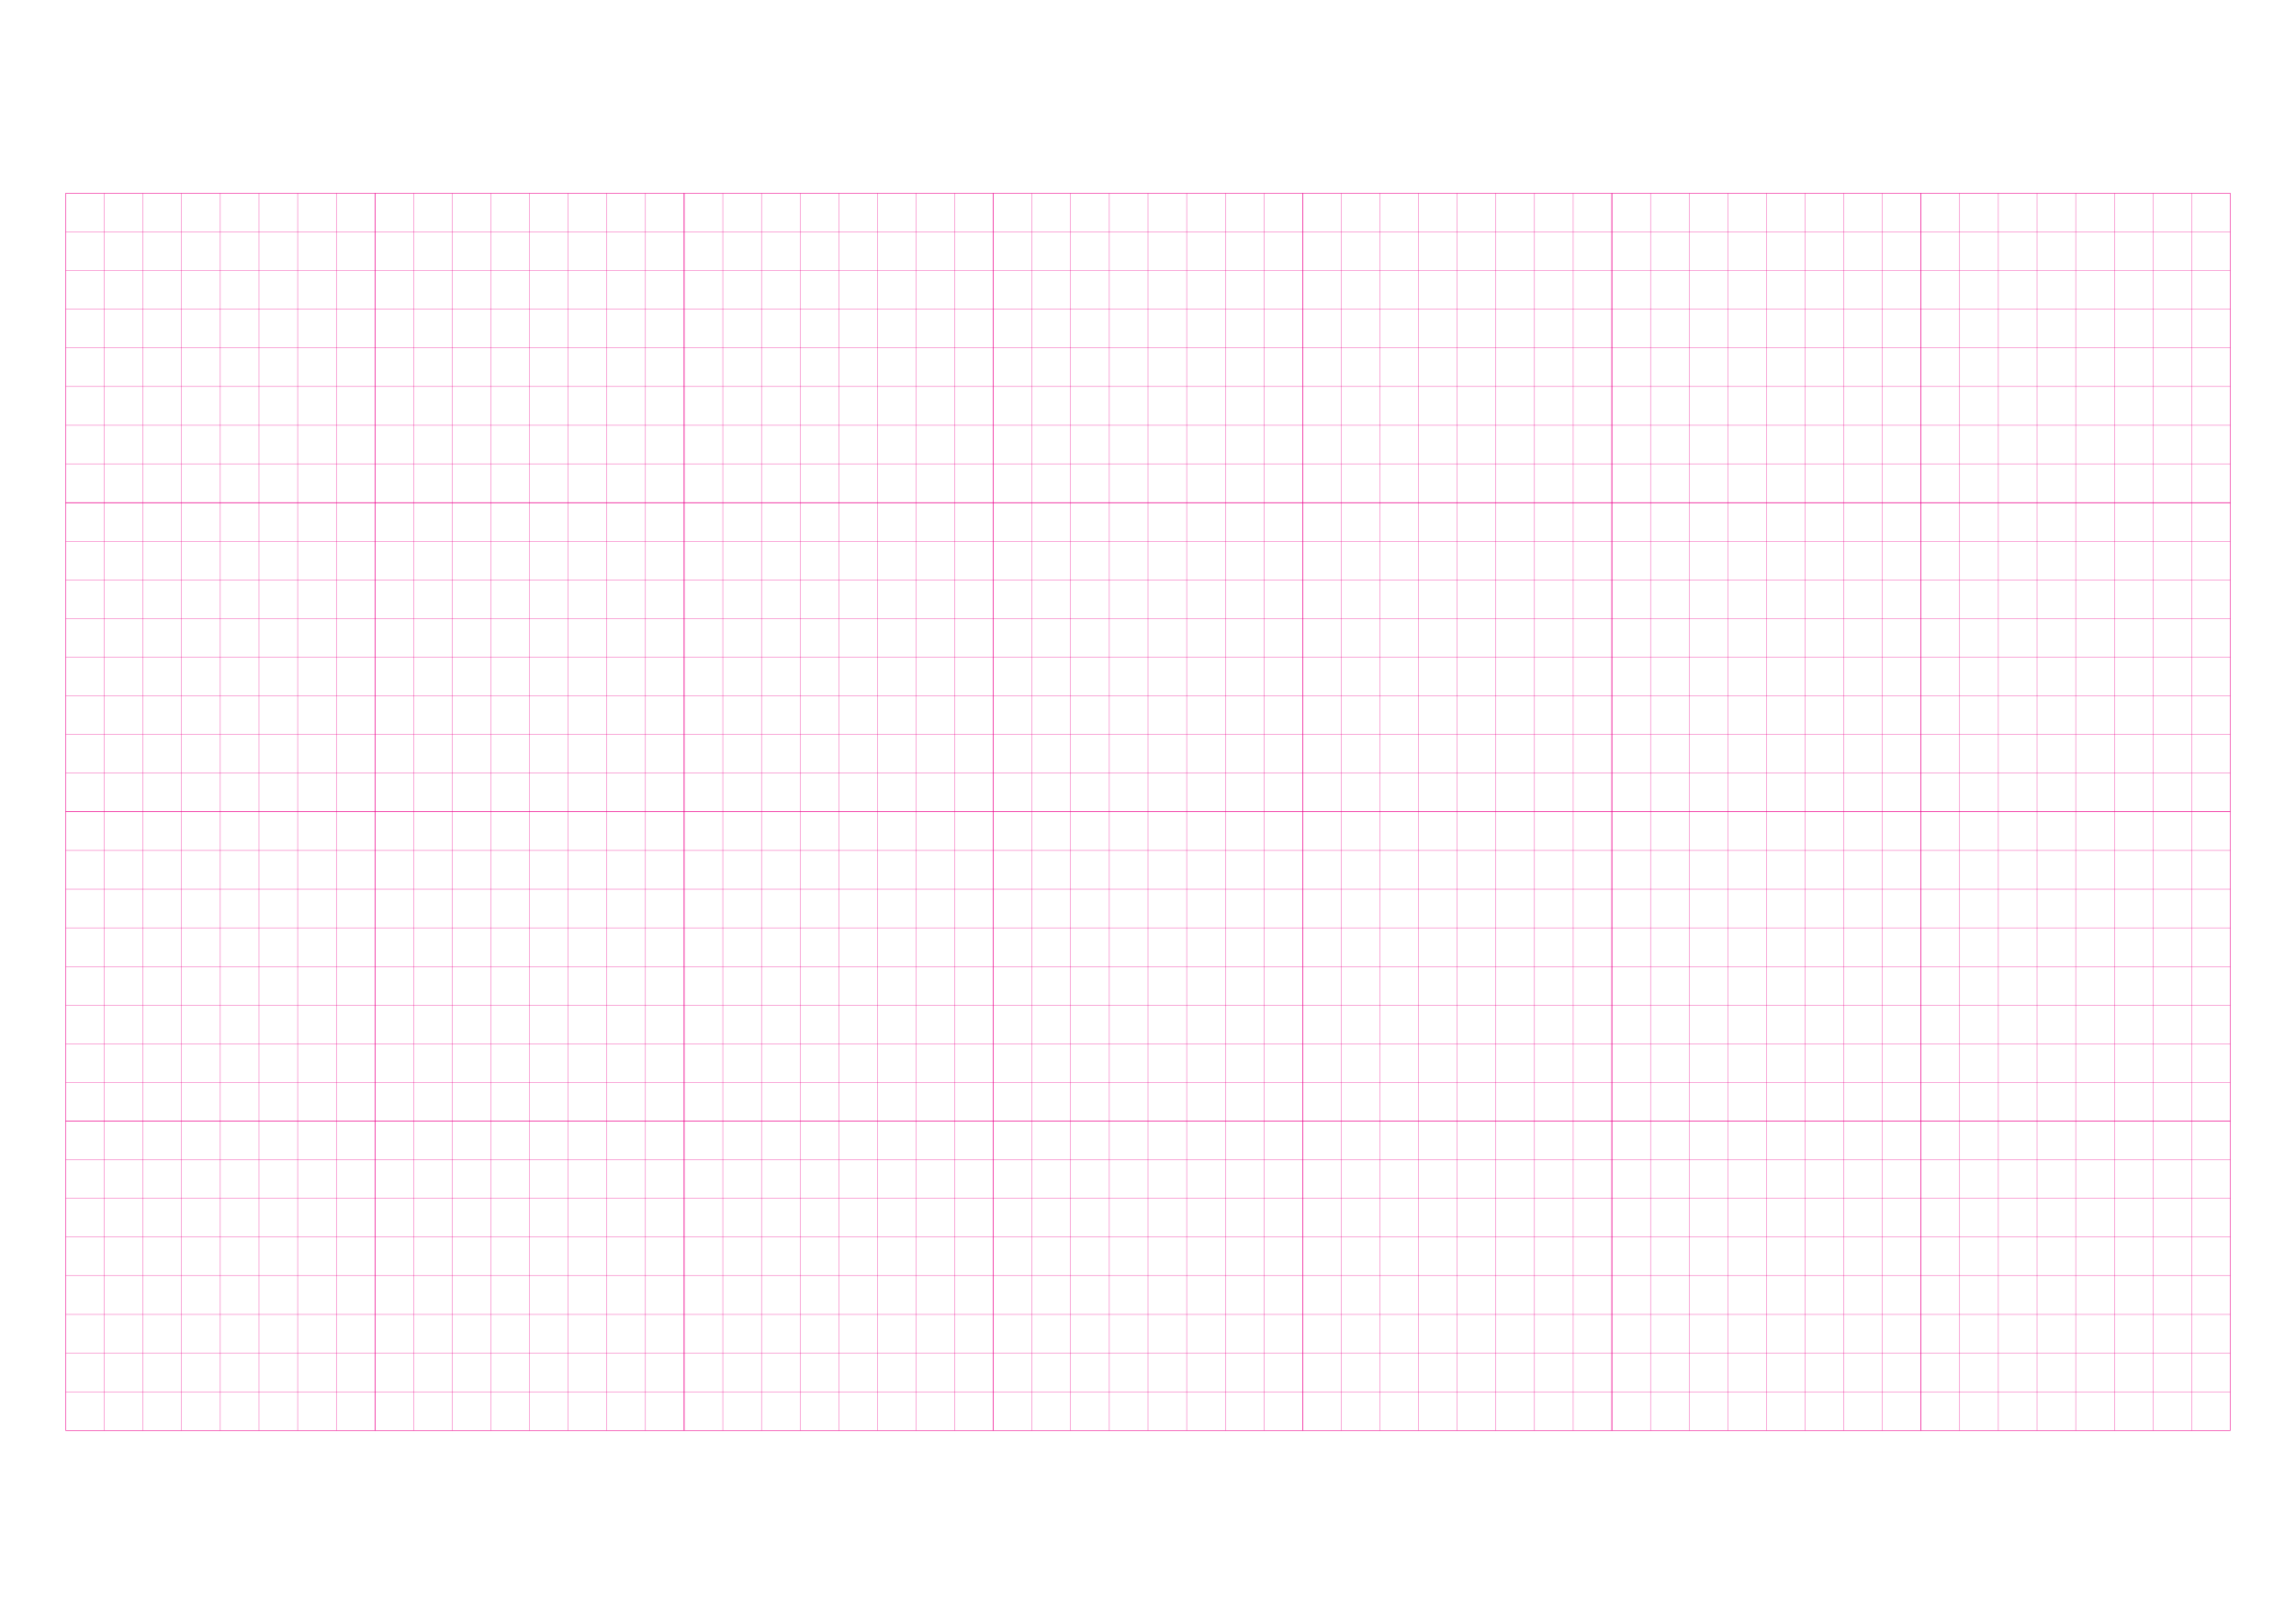
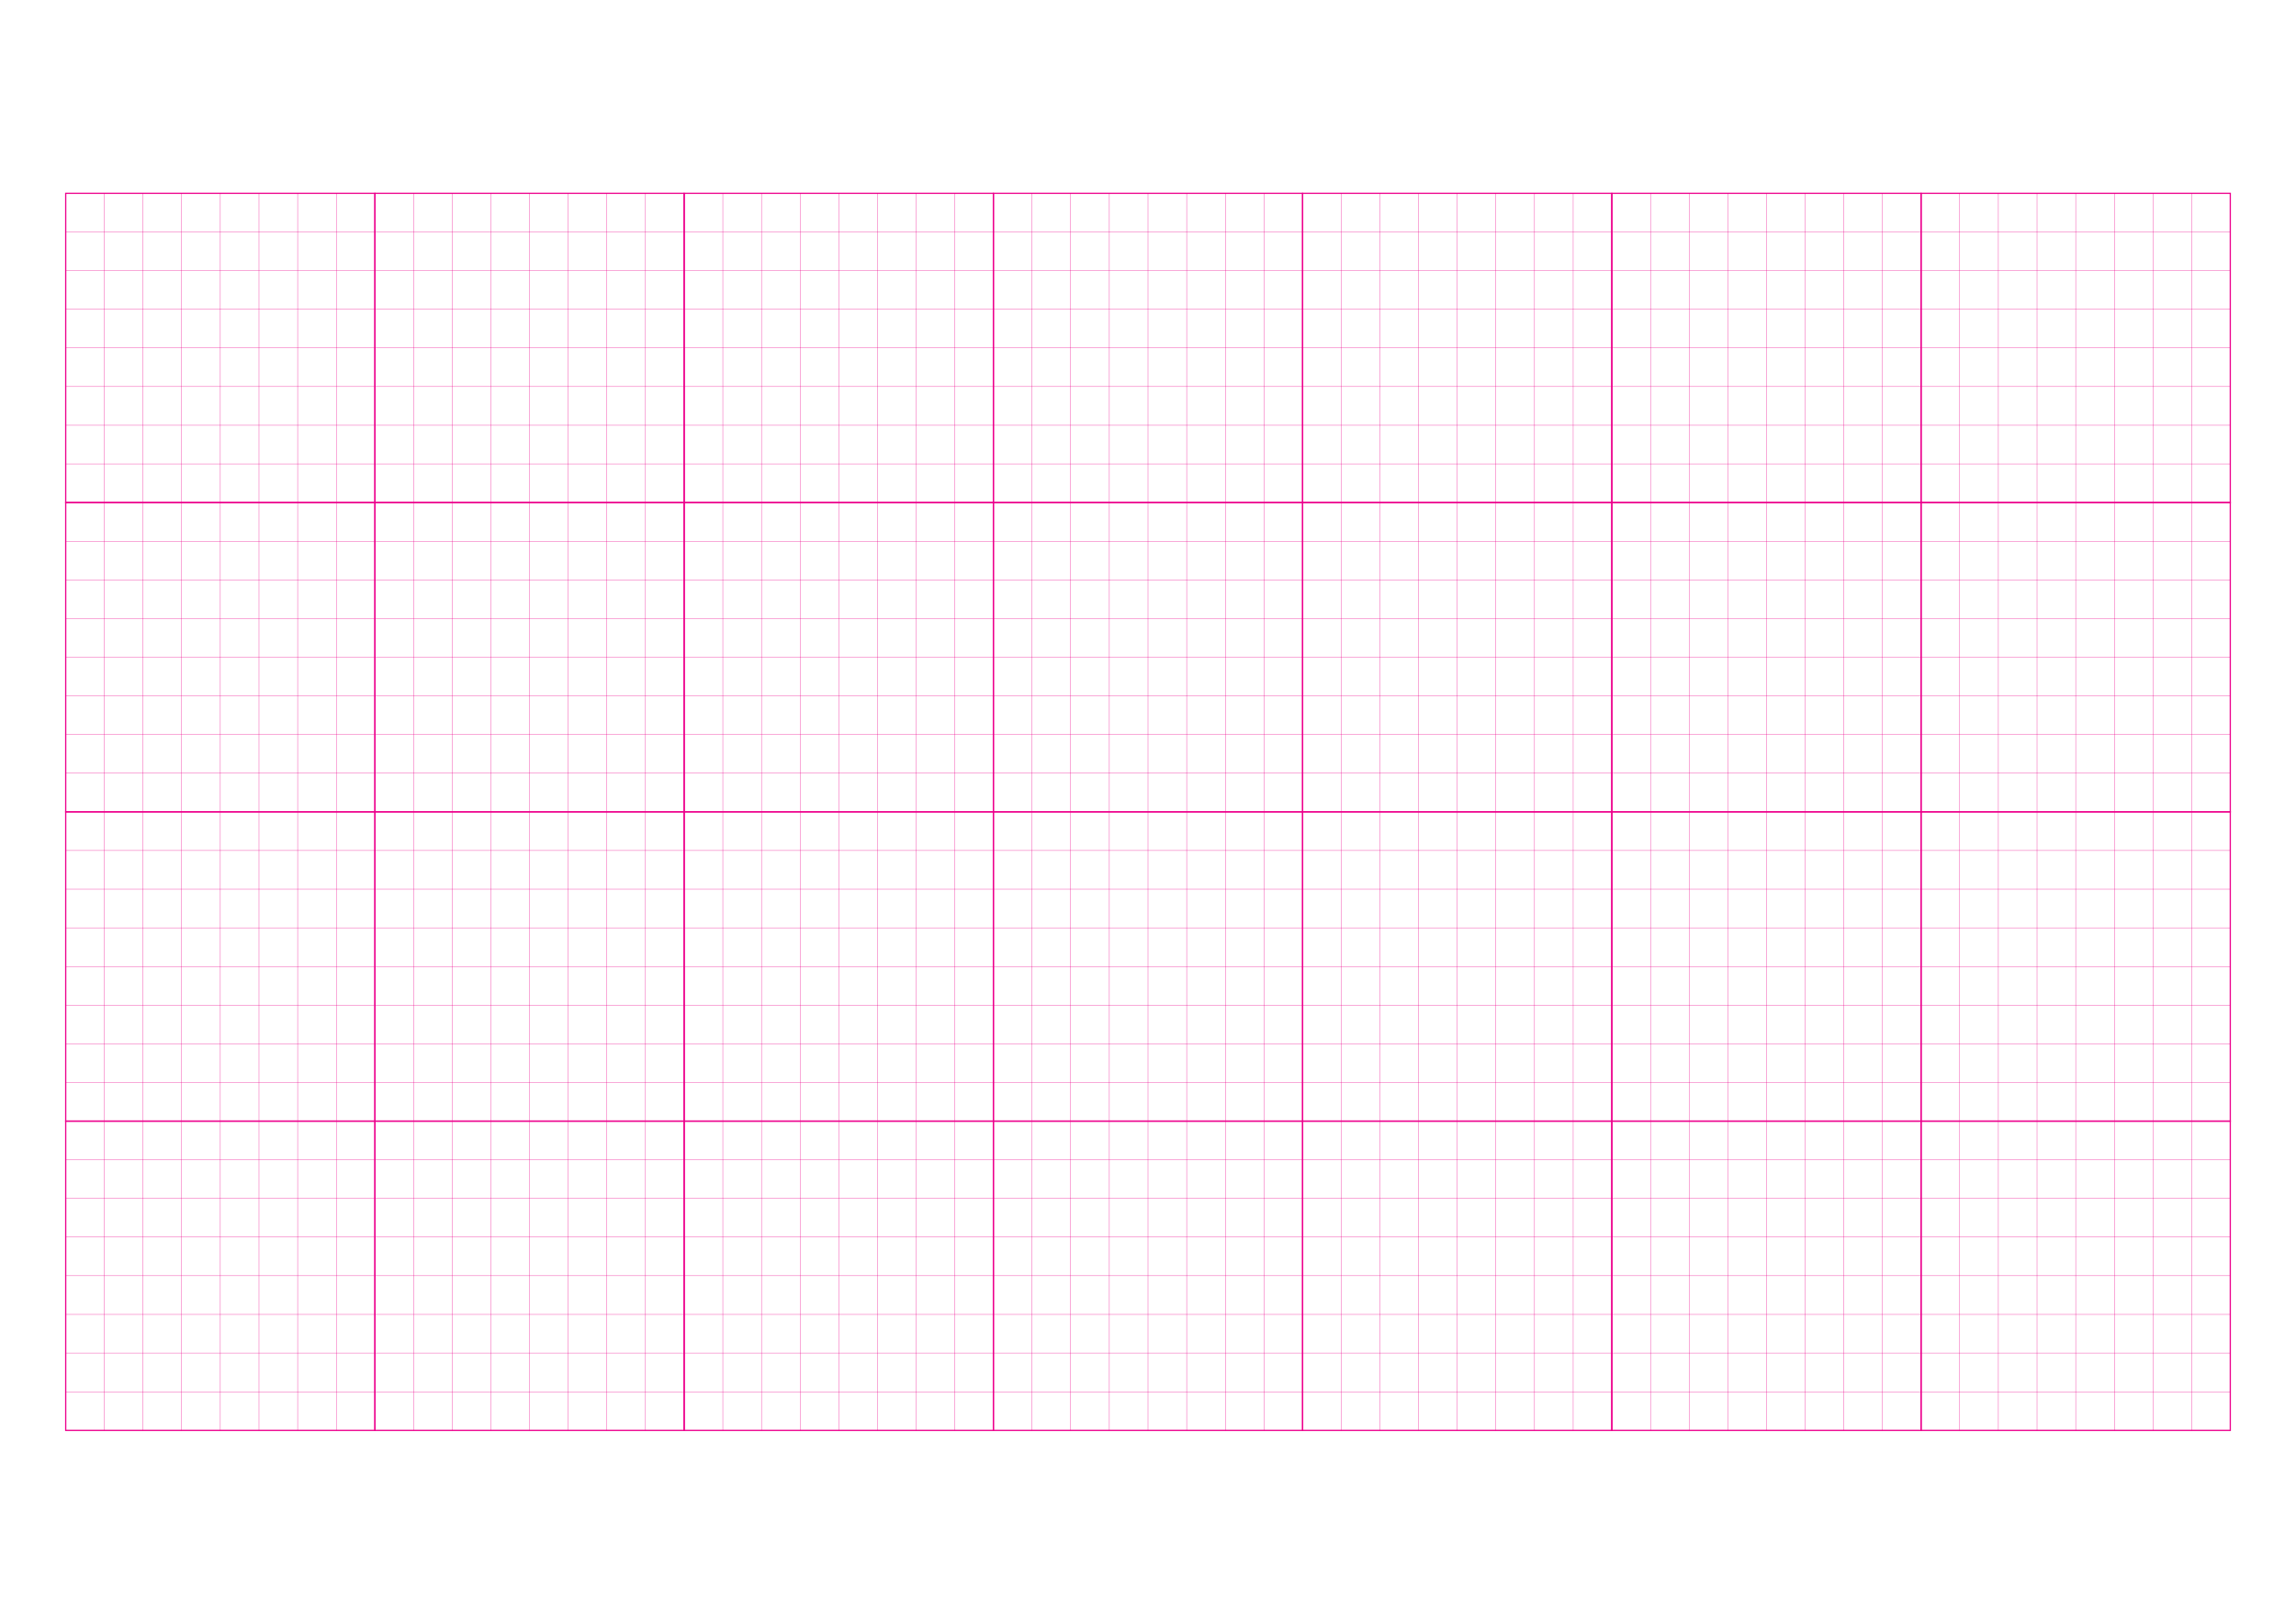
<svg xmlns="http://www.w3.org/2000/svg" width="297.0mm" height="210.0mm" viewBox="0 0 297.0 210.0" shape-rendering="geometricPrecision">
  <style>
    svg         { stroke:            #ed008c; }
    svg         { stroke-width:         0.04; }
    .altcolor   { stroke:               blue; }
    .extrafine  { stroke-width:         0.01; }
    .fine       { stroke-width:         0.02; }
    .medium     { stroke-width:         0.04; }
    .broad      { stroke-width:         0.08; }
    .extrabroad { stroke-width:         0.16; }
    .dashed     { stroke-dasharray:      2 2; }
  </style>
  <g id="sheet">
    <line x1="8.5" y1="25.0" x2="288.5" y2="25.0" class="hline" />
    <line x1="8.5" y1="30.0" x2="288.5" y2="30.0" class="hline" />
    <line x1="8.5" y1="35.0" x2="288.5" y2="35.0" class="hline" />
    <line x1="8.5" y1="40.0" x2="288.5" y2="40.0" class="hline" />
    <line x1="8.5" y1="45.0" x2="288.5" y2="45.0" class="hline" />
    <line x1="8.5" y1="50.0" x2="288.5" y2="50.0" class="hline" />
    <line x1="8.5" y1="55.0" x2="288.5" y2="55.0" class="hline" />
    <line x1="8.5" y1="60.0" x2="288.5" y2="60.0" class="hline" />
    <line x1="8.5" y1="65.0" x2="288.5" y2="65.0" class="hline" />
    <line x1="8.5" y1="70.0" x2="288.5" y2="70.0" class="hline" />
    <line x1="8.5" y1="75.0" x2="288.5" y2="75.0" class="hline" />
    <line x1="8.5" y1="80.0" x2="288.5" y2="80.0" class="hline" />
    <line x1="8.5" y1="85.0" x2="288.5" y2="85.0" class="hline" />
    <line x1="8.5" y1="90.0" x2="288.5" y2="90.0" class="hline" />
    <line x1="8.5" y1="95.0" x2="288.5" y2="95.0" class="hline" />
    <line x1="8.5" y1="100.0" x2="288.5" y2="100.0" class="hline" />
    <line x1="8.5" y1="105.0" x2="288.5" y2="105.0" class="hline" />
    <line x1="8.5" y1="110.0" x2="288.5" y2="110.0" class="hline" />
    <line x1="8.5" y1="115.0" x2="288.5" y2="115.0" class="hline" />
    <line x1="8.5" y1="120.0" x2="288.5" y2="120.0" class="hline" />
    <line x1="8.5" y1="125.0" x2="288.5" y2="125.0" class="hline" />
    <line x1="8.5" y1="130.0" x2="288.5" y2="130.0" class="hline" />
    <line x1="8.5" y1="135.0" x2="288.5" y2="135.0" class="hline" />
    <line x1="8.5" y1="140.0" x2="288.5" y2="140.0" class="hline" />
    <line x1="8.5" y1="145.0" x2="288.5" y2="145.0" class="hline" />
    <line x1="8.5" y1="150.0" x2="288.5" y2="150.0" class="hline" />
    <line x1="8.5" y1="155.0" x2="288.5" y2="155.0" class="hline" />
    <line x1="8.5" y1="160.0" x2="288.5" y2="160.0" class="hline" />
    <line x1="8.5" y1="165.0" x2="288.5" y2="165.0" class="hline" />
    <line x1="8.5" y1="170.0" x2="288.5" y2="170.0" class="hline" />
    <line x1="8.5" y1="175.0" x2="288.5" y2="175.0" class="hline" />
    <line x1="8.5" y1="180.0" x2="288.5" y2="180.0" class="hline" />
    <line x1="8.5" y1="185.0" x2="288.5" y2="185.0" class="hline" />
    <line x1="8.5" y1="25.0" x2="8.5" y2="185.0" class="vline" />
    <line x1="13.5" y1="25.0" x2="13.5" y2="185.0" class="vline" />
    <line x1="18.5" y1="25.0" x2="18.5" y2="185.0" class="vline" />
    <line x1="23.5" y1="25.0" x2="23.5" y2="185.0" class="vline" />
    <line x1="28.5" y1="25.0" x2="28.5" y2="185.0" class="vline" />
    <line x1="33.5" y1="25.0" x2="33.5" y2="185.0" class="vline" />
    <line x1="38.5" y1="25.0" x2="38.5" y2="185.0" class="vline" />
    <line x1="43.5" y1="25.0" x2="43.5" y2="185.0" class="vline" />
    <line x1="48.5" y1="25.0" x2="48.5" y2="185.0" class="vline" />
    <line x1="53.5" y1="25.0" x2="53.5" y2="185.0" class="vline" />
    <line x1="58.5" y1="25.0" x2="58.5" y2="185.0" class="vline" />
    <line x1="63.5" y1="25.0" x2="63.5" y2="185.0" class="vline" />
    <line x1="68.5" y1="25.0" x2="68.5" y2="185.0" class="vline" />
    <line x1="73.5" y1="25.0" x2="73.5" y2="185.0" class="vline" />
    <line x1="78.5" y1="25.0" x2="78.5" y2="185.0" class="vline" />
    <line x1="83.5" y1="25.0" x2="83.5" y2="185.0" class="vline" />
    <line x1="88.5" y1="25.0" x2="88.5" y2="185.0" class="vline" />
    <line x1="93.5" y1="25.0" x2="93.5" y2="185.0" class="vline" />
    <line x1="98.5" y1="25.0" x2="98.5" y2="185.0" class="vline" />
    <line x1="103.5" y1="25.0" x2="103.5" y2="185.0" class="vline" />
    <line x1="108.5" y1="25.0" x2="108.5" y2="185.0" class="vline" />
    <line x1="113.5" y1="25.0" x2="113.5" y2="185.0" class="vline" />
    <line x1="118.5" y1="25.0" x2="118.5" y2="185.0" class="vline" />
    <line x1="123.5" y1="25.0" x2="123.5" y2="185.0" class="vline" />
    <line x1="128.5" y1="25.0" x2="128.5" y2="185.0" class="vline" />
    <line x1="133.5" y1="25.0" x2="133.5" y2="185.0" class="vline" />
    <line x1="138.5" y1="25.0" x2="138.5" y2="185.0" class="vline" />
    <line x1="143.5" y1="25.0" x2="143.5" y2="185.0" class="vline" />
    <line x1="148.5" y1="25.0" x2="148.5" y2="185.0" class="vline" />
    <line x1="153.5" y1="25.0" x2="153.5" y2="185.0" class="vline" />
    <line x1="158.5" y1="25.0" x2="158.5" y2="185.0" class="vline" />
    <line x1="163.5" y1="25.0" x2="163.5" y2="185.0" class="vline" />
    <line x1="168.5" y1="25.0" x2="168.5" y2="185.0" class="vline" />
    <line x1="173.5" y1="25.0" x2="173.5" y2="185.0" class="vline" />
    <line x1="178.5" y1="25.0" x2="178.5" y2="185.0" class="vline" />
    <line x1="183.5" y1="25.0" x2="183.5" y2="185.0" class="vline" />
    <line x1="188.5" y1="25.0" x2="188.5" y2="185.0" class="vline" />
    <line x1="193.5" y1="25.0" x2="193.5" y2="185.0" class="vline" />
    <line x1="198.5" y1="25.0" x2="198.5" y2="185.0" class="vline" />
    <line x1="203.5" y1="25.0" x2="203.5" y2="185.0" class="vline" />
    <line x1="208.5" y1="25.0" x2="208.5" y2="185.0" class="vline" />
    <line x1="213.5" y1="25.0" x2="213.5" y2="185.0" class="vline" />
    <line x1="218.5" y1="25.0" x2="218.5" y2="185.0" class="vline" />
    <line x1="223.5" y1="25.0" x2="223.5" y2="185.0" class="vline" />
    <line x1="228.5" y1="25.0" x2="228.5" y2="185.0" class="vline" />
    <line x1="233.5" y1="25.0" x2="233.5" y2="185.0" class="vline" />
    <line x1="238.5" y1="25.0" x2="238.5" y2="185.0" class="vline" />
    <line x1="243.5" y1="25.0" x2="243.5" y2="185.0" class="vline" />
    <line x1="248.5" y1="25.0" x2="248.5" y2="185.0" class="vline" />
    <line x1="253.5" y1="25.0" x2="253.5" y2="185.0" class="vline" />
    <line x1="258.5" y1="25.0" x2="258.5" y2="185.0" class="vline" />
    <line x1="263.5" y1="25.0" x2="263.5" y2="185.0" class="vline" />
    <line x1="268.5" y1="25.0" x2="268.5" y2="185.0" class="vline" />
    <line x1="273.5" y1="25.0" x2="273.5" y2="185.0" class="vline" />
    <line x1="278.5" y1="25.0" x2="278.5" y2="185.0" class="vline" />
    <line x1="283.5" y1="25.0" x2="283.5" y2="185.0" class="vline" />
    <line x1="288.5" y1="25.0" x2="288.5" y2="185.0" class="vline" />
-     <rect width="40.0" height="40.0" x="8.5" y="25.0" fill="none" class="square" />
-     <rect width="40.0" height="40.0" x="48.5" y="25.0" fill="none" class="square" />
-     <rect width="40.0" height="40.0" x="88.5" y="25.0" fill="none" class="square" />
-     <rect width="40.0" height="40.0" x="128.5" y="25.0" fill="none" class="square" />
-     <rect width="40.0" height="40.0" x="168.5" y="25.0" fill="none" class="square" />
-     <rect width="40.0" height="40.0" x="208.5" y="25.0" fill="none" class="square" />
-     <rect width="40.0" height="40.0" x="248.5" y="25.0" fill="none" class="square" />
-     <rect width="40.0" height="40.0" x="8.5" y="65.0" fill="none" class="square" />
-     <rect width="40.0" height="40.0" x="48.5" y="65.0" fill="none" class="square" />
-     <rect width="40.0" height="40.0" x="88.5" y="65.0" fill="none" class="square" />
-     <rect width="40.0" height="40.0" x="128.5" y="65.0" fill="none" class="square" />
-     <rect width="40.0" height="40.0" x="168.5" y="65.0" fill="none" class="square" />
-     <rect width="40.0" height="40.0" x="208.5" y="65.0" fill="none" class="square" />
-     <rect width="40.0" height="40.0" x="248.5" y="65.0" fill="none" class="square" />
-     <rect width="40.0" height="40.0" x="8.5" y="105.0" fill="none" class="square" />
-     <rect width="40.0" height="40.0" x="48.5" y="105.0" fill="none" class="square" />
-     <rect width="40.0" height="40.0" x="88.5" y="105.0" fill="none" class="square" />
-     <rect width="40.0" height="40.0" x="128.5" y="105.0" fill="none" class="square" />
-     <rect width="40.0" height="40.0" x="168.5" y="105.0" fill="none" class="square" />
-     <rect width="40.0" height="40.0" x="208.5" y="105.0" fill="none" class="square" />
-     <rect width="40.0" height="40.0" x="248.5" y="105.0" fill="none" class="square" />
-     <rect width="40.0" height="40.0" x="8.5" y="145.0" fill="none" class="square" />
-     <rect width="40.0" height="40.0" x="48.5" y="145.0" fill="none" class="square" />
-     <rect width="40.0" height="40.0" x="88.5" y="145.0" fill="none" class="square" />
-     <rect width="40.0" height="40.0" x="128.5" y="145.0" fill="none" class="square" />
-     <rect width="40.0" height="40.0" x="168.5" y="145.0" fill="none" class="square" />
-     <rect width="40.0" height="40.0" x="208.5" y="145.0" fill="none" class="square" />
-     <rect width="40.0" height="40.0" x="248.5" y="145.0" fill="none" class="square" />
+     <rect width="40.0" height="40.0" x="8.5" y="25.0" fill="none" class="square extrabroad" />
+     <rect width="40.0" height="40.0" x="48.5" y="25.0" fill="none" class="square extrabroad" />
+     <rect width="40.0" height="40.0" x="88.5" y="25.0" fill="none" class="square extrabroad" />
+     <rect width="40.0" height="40.0" x="128.5" y="25.0" fill="none" class="square extrabroad" />
+     <rect width="40.0" height="40.0" x="168.5" y="25.0" fill="none" class="square extrabroad" />
+     <rect width="40.0" height="40.0" x="208.5" y="25.0" fill="none" class="square extrabroad" />
+     <rect width="40.0" height="40.0" x="248.5" y="25.0" fill="none" class="square extrabroad" />
+     <rect width="40.0" height="40.0" x="8.5" y="65.0" fill="none" class="square extrabroad" />
+     <rect width="40.0" height="40.0" x="48.5" y="65.0" fill="none" class="square extrabroad" />
+     <rect width="40.0" height="40.0" x="88.5" y="65.0" fill="none" class="square extrabroad" />
+     <rect width="40.0" height="40.0" x="128.5" y="65.0" fill="none" class="square extrabroad" />
+     <rect width="40.0" height="40.0" x="168.5" y="65.0" fill="none" class="square extrabroad" />
+     <rect width="40.0" height="40.0" x="208.5" y="65.0" fill="none" class="square extrabroad" />
+     <rect width="40.0" height="40.0" x="248.5" y="65.0" fill="none" class="square extrabroad" />
+     <rect width="40.0" height="40.0" x="8.5" y="105.0" fill="none" class="square extrabroad" />
+     <rect width="40.0" height="40.0" x="48.5" y="105.0" fill="none" class="square extrabroad" />
+     <rect width="40.0" height="40.0" x="88.5" y="105.0" fill="none" class="square extrabroad" />
+     <rect width="40.0" height="40.0" x="128.5" y="105.0" fill="none" class="square extrabroad" />
+     <rect width="40.0" height="40.0" x="168.5" y="105.0" fill="none" class="square extrabroad" />
+     <rect width="40.0" height="40.0" x="208.5" y="105.0" fill="none" class="square extrabroad" />
+     <rect width="40.0" height="40.0" x="248.5" y="105.0" fill="none" class="square extrabroad" />
+     <rect width="40.0" height="40.0" x="8.5" y="145.0" fill="none" class="square extrabroad" />
+     <rect width="40.0" height="40.0" x="48.5" y="145.0" fill="none" class="square extrabroad" />
+     <rect width="40.0" height="40.0" x="88.5" y="145.0" fill="none" class="square extrabroad" />
+     <rect width="40.0" height="40.0" x="128.5" y="145.0" fill="none" class="square extrabroad" />
+     <rect width="40.0" height="40.0" x="168.5" y="145.0" fill="none" class="square extrabroad" />
+     <rect width="40.0" height="40.0" x="208.5" y="145.0" fill="none" class="square extrabroad" />
+     <rect width="40.0" height="40.0" x="248.5" y="145.0" fill="none" class="square extrabroad" />
  </g>
</svg>
